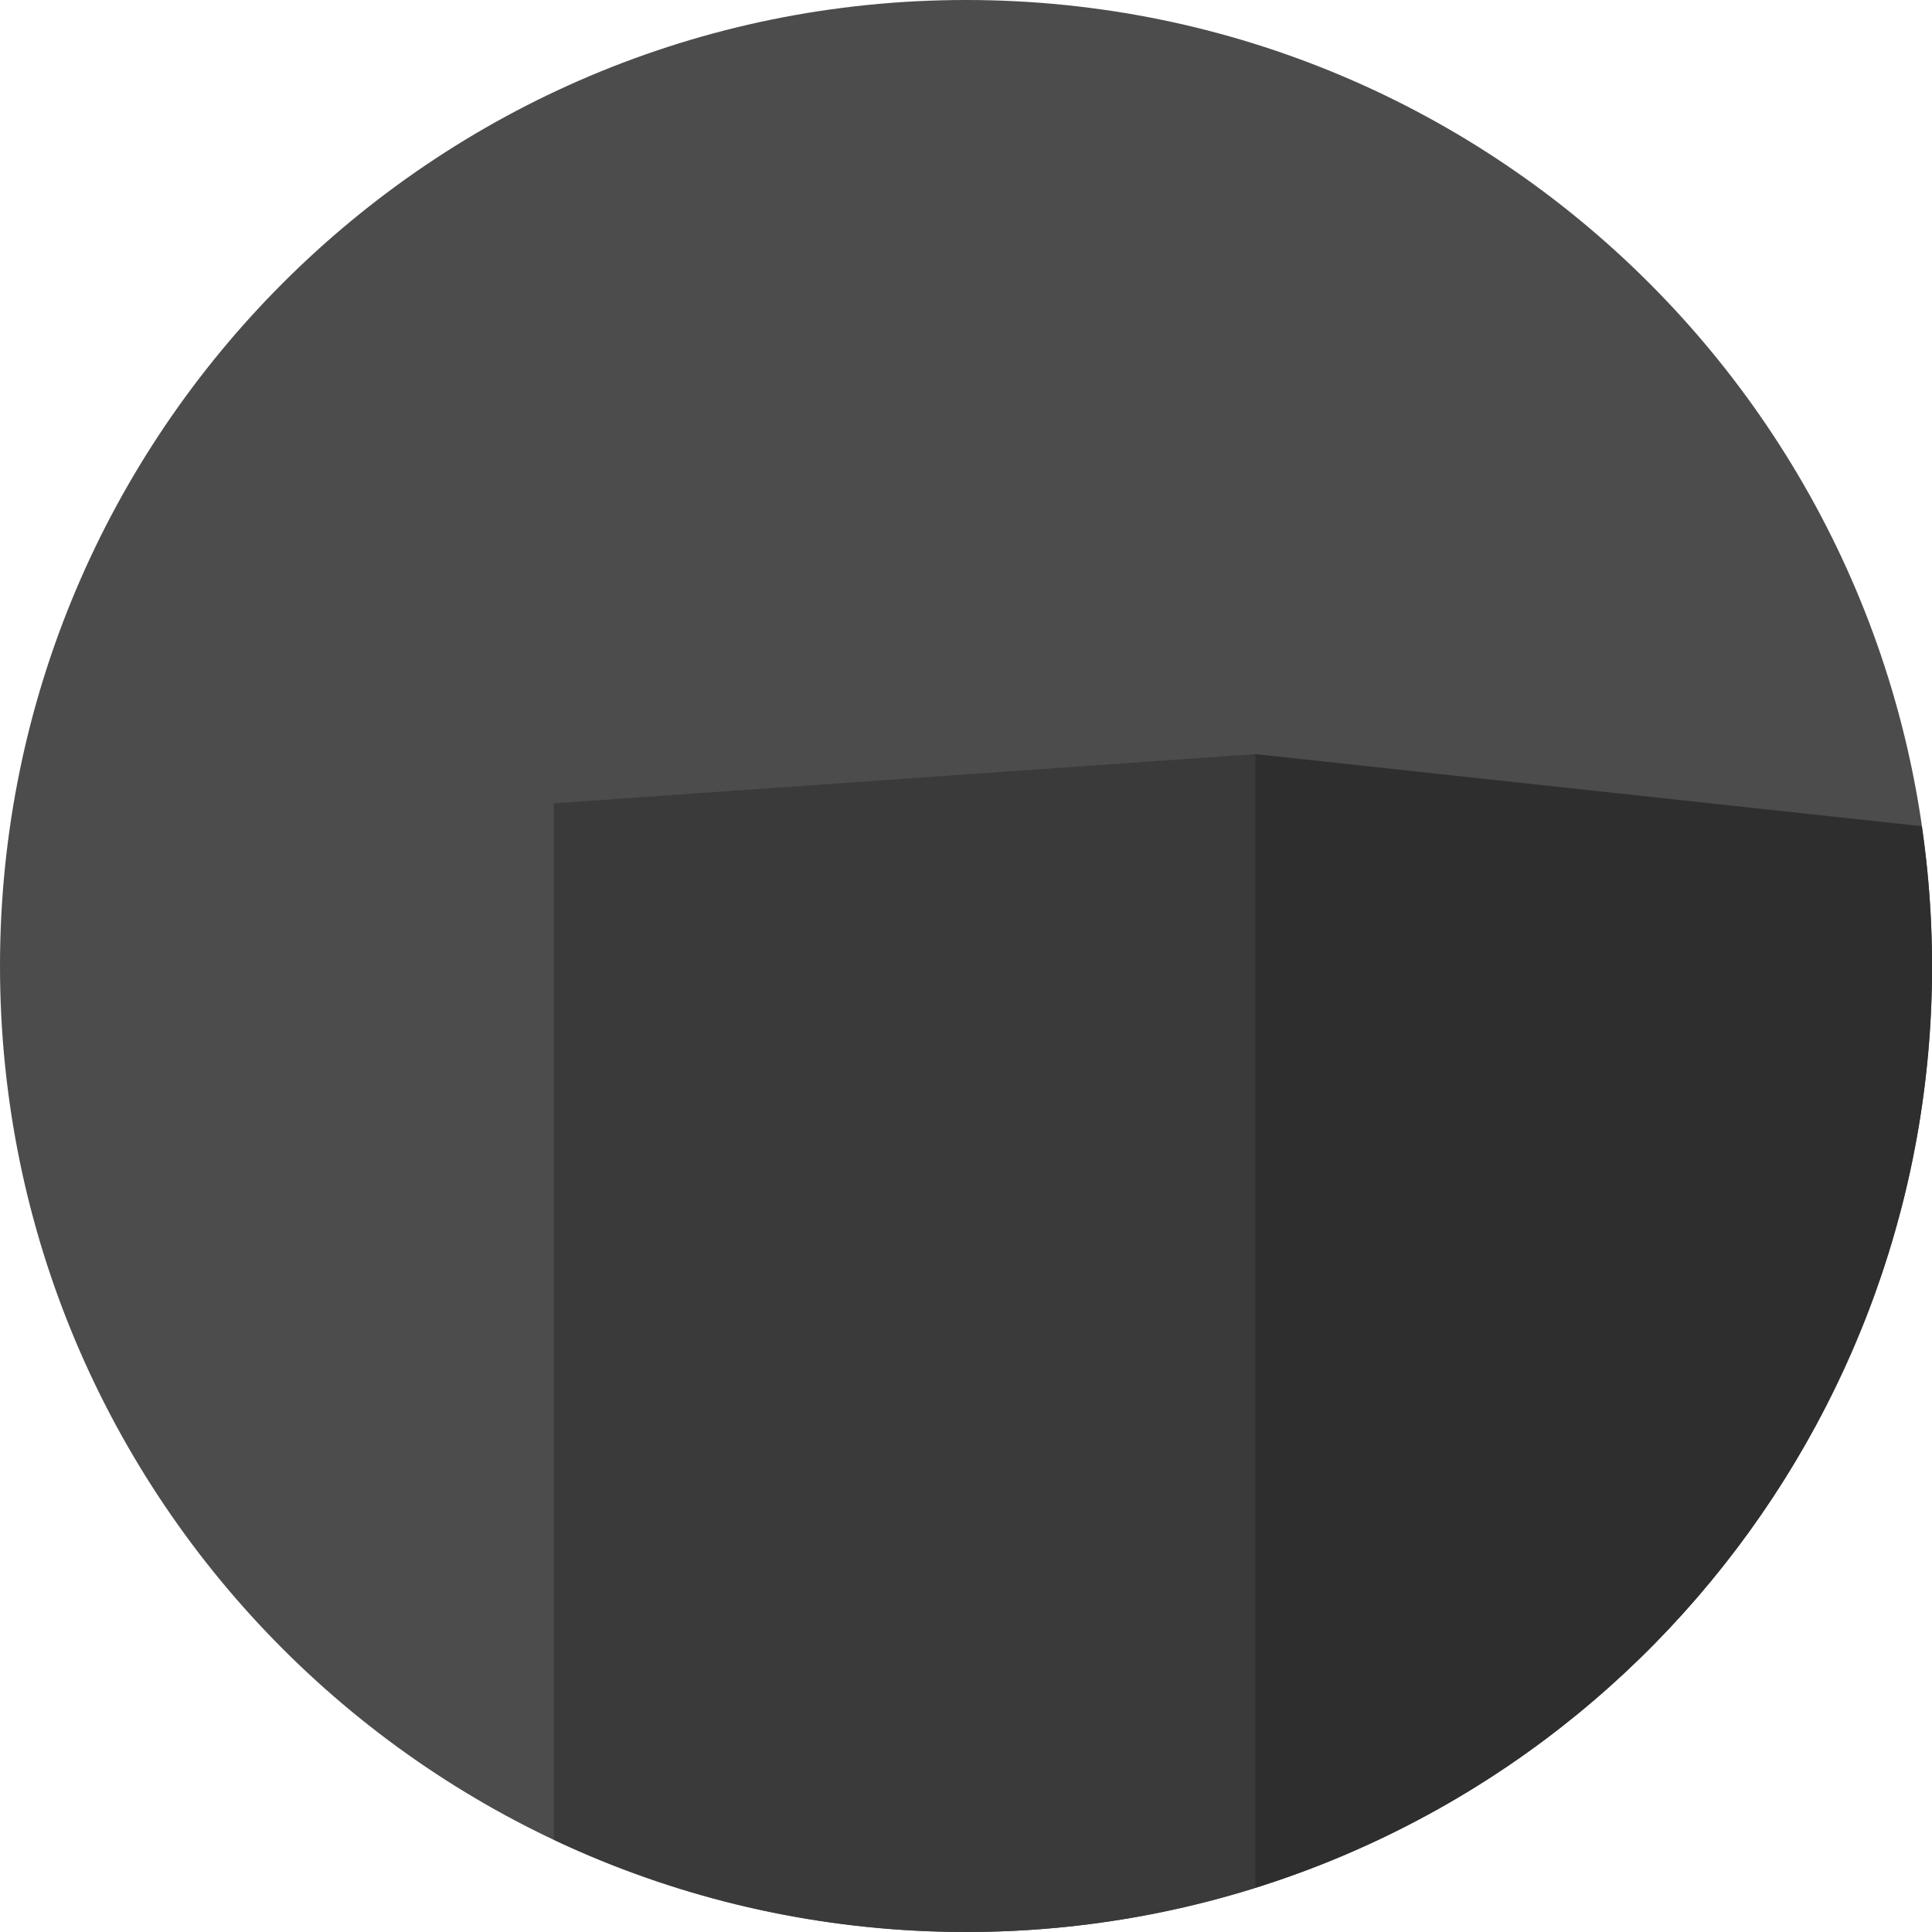
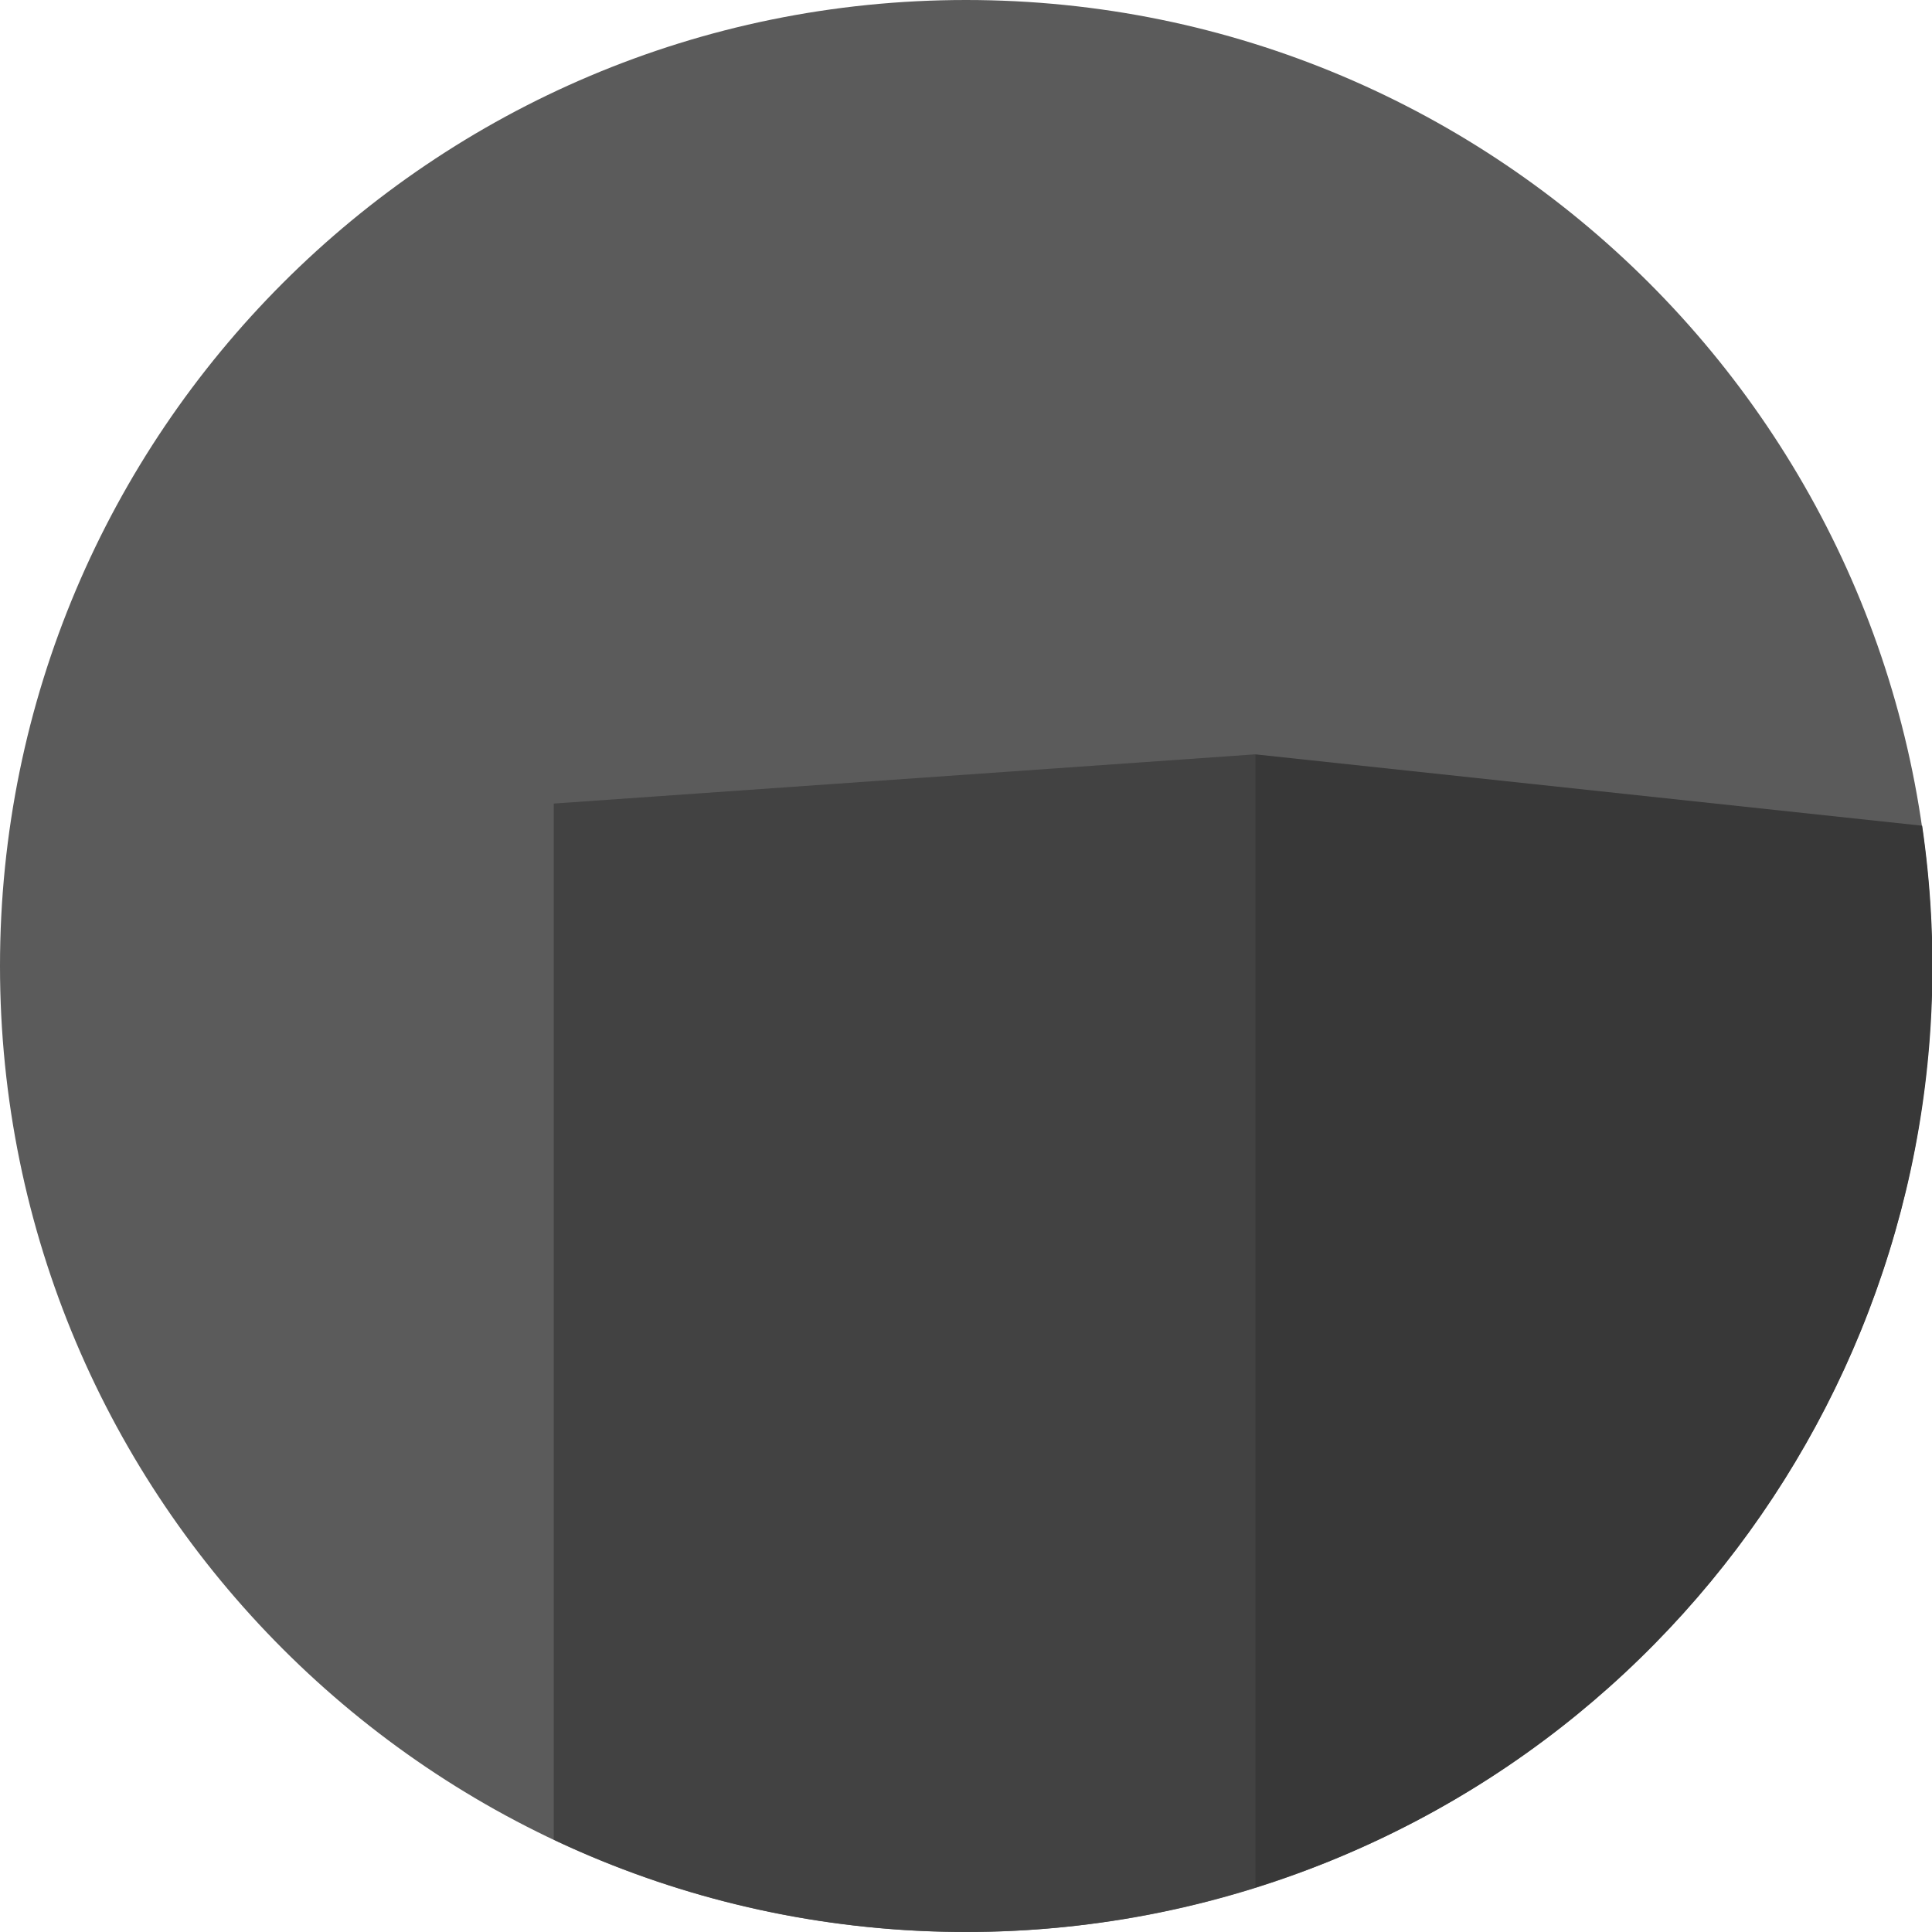
- <svg xmlns="http://www.w3.org/2000/svg" viewBox="0 0 157 157">
-   <defs>
-     <style>.cls-1{fill:#4c4c4c;}.cls-2{fill:#3a3a3a;}.cls-3{fill:#2e2e2e;}</style>
-   </defs>
-   <g id="Layer_2" data-name="Layer 2">
-     <g id="Layer_1-2" data-name="Layer 1">
-       <circle class="cls-1" cx="78.5" cy="78.5" r="78.5" />
-       <path class="cls-2" d="M102,153.42V61.28h0l-57,4V149.5a78.71,78.71,0,0,0,57,3.92Z" />
-       <path class="cls-3" d="M102,153.42a78.49,78.49,0,0,0,54.17-86.28L102,61.28Z" />
+ <svg xmlns="http://www.w3.org/2000/svg" version="1.1" id="Layer_1" x="0px" y="0px" viewBox="0 0 157 157" style="enable-background:new 0 0 157 157;" xml:space="preserve">
+   <style type="text/css">
+ 	.st0{fill:#5B5B5B;}
+ 	.st1{fill:#424242;}
+ 	.st2{fill:#383838;}
+ </style>
+   <g id="Layer_2_1_">
+     <g id="Layer_1-2">
+       <circle class="st0" cx="78.5" cy="78.5" r="78.5" />
+       <path class="st1" d="M102,153.4V61.3l0,0l-57,4v84.2C62.8,157.9,83.2,159.3,102,153.4z" />
+       <path class="st2" d="M102,153.4c36.8-11.5,59.8-48.1,54.2-86.3L102,61.3V153.4z" />
    </g>
  </g>
</svg>
